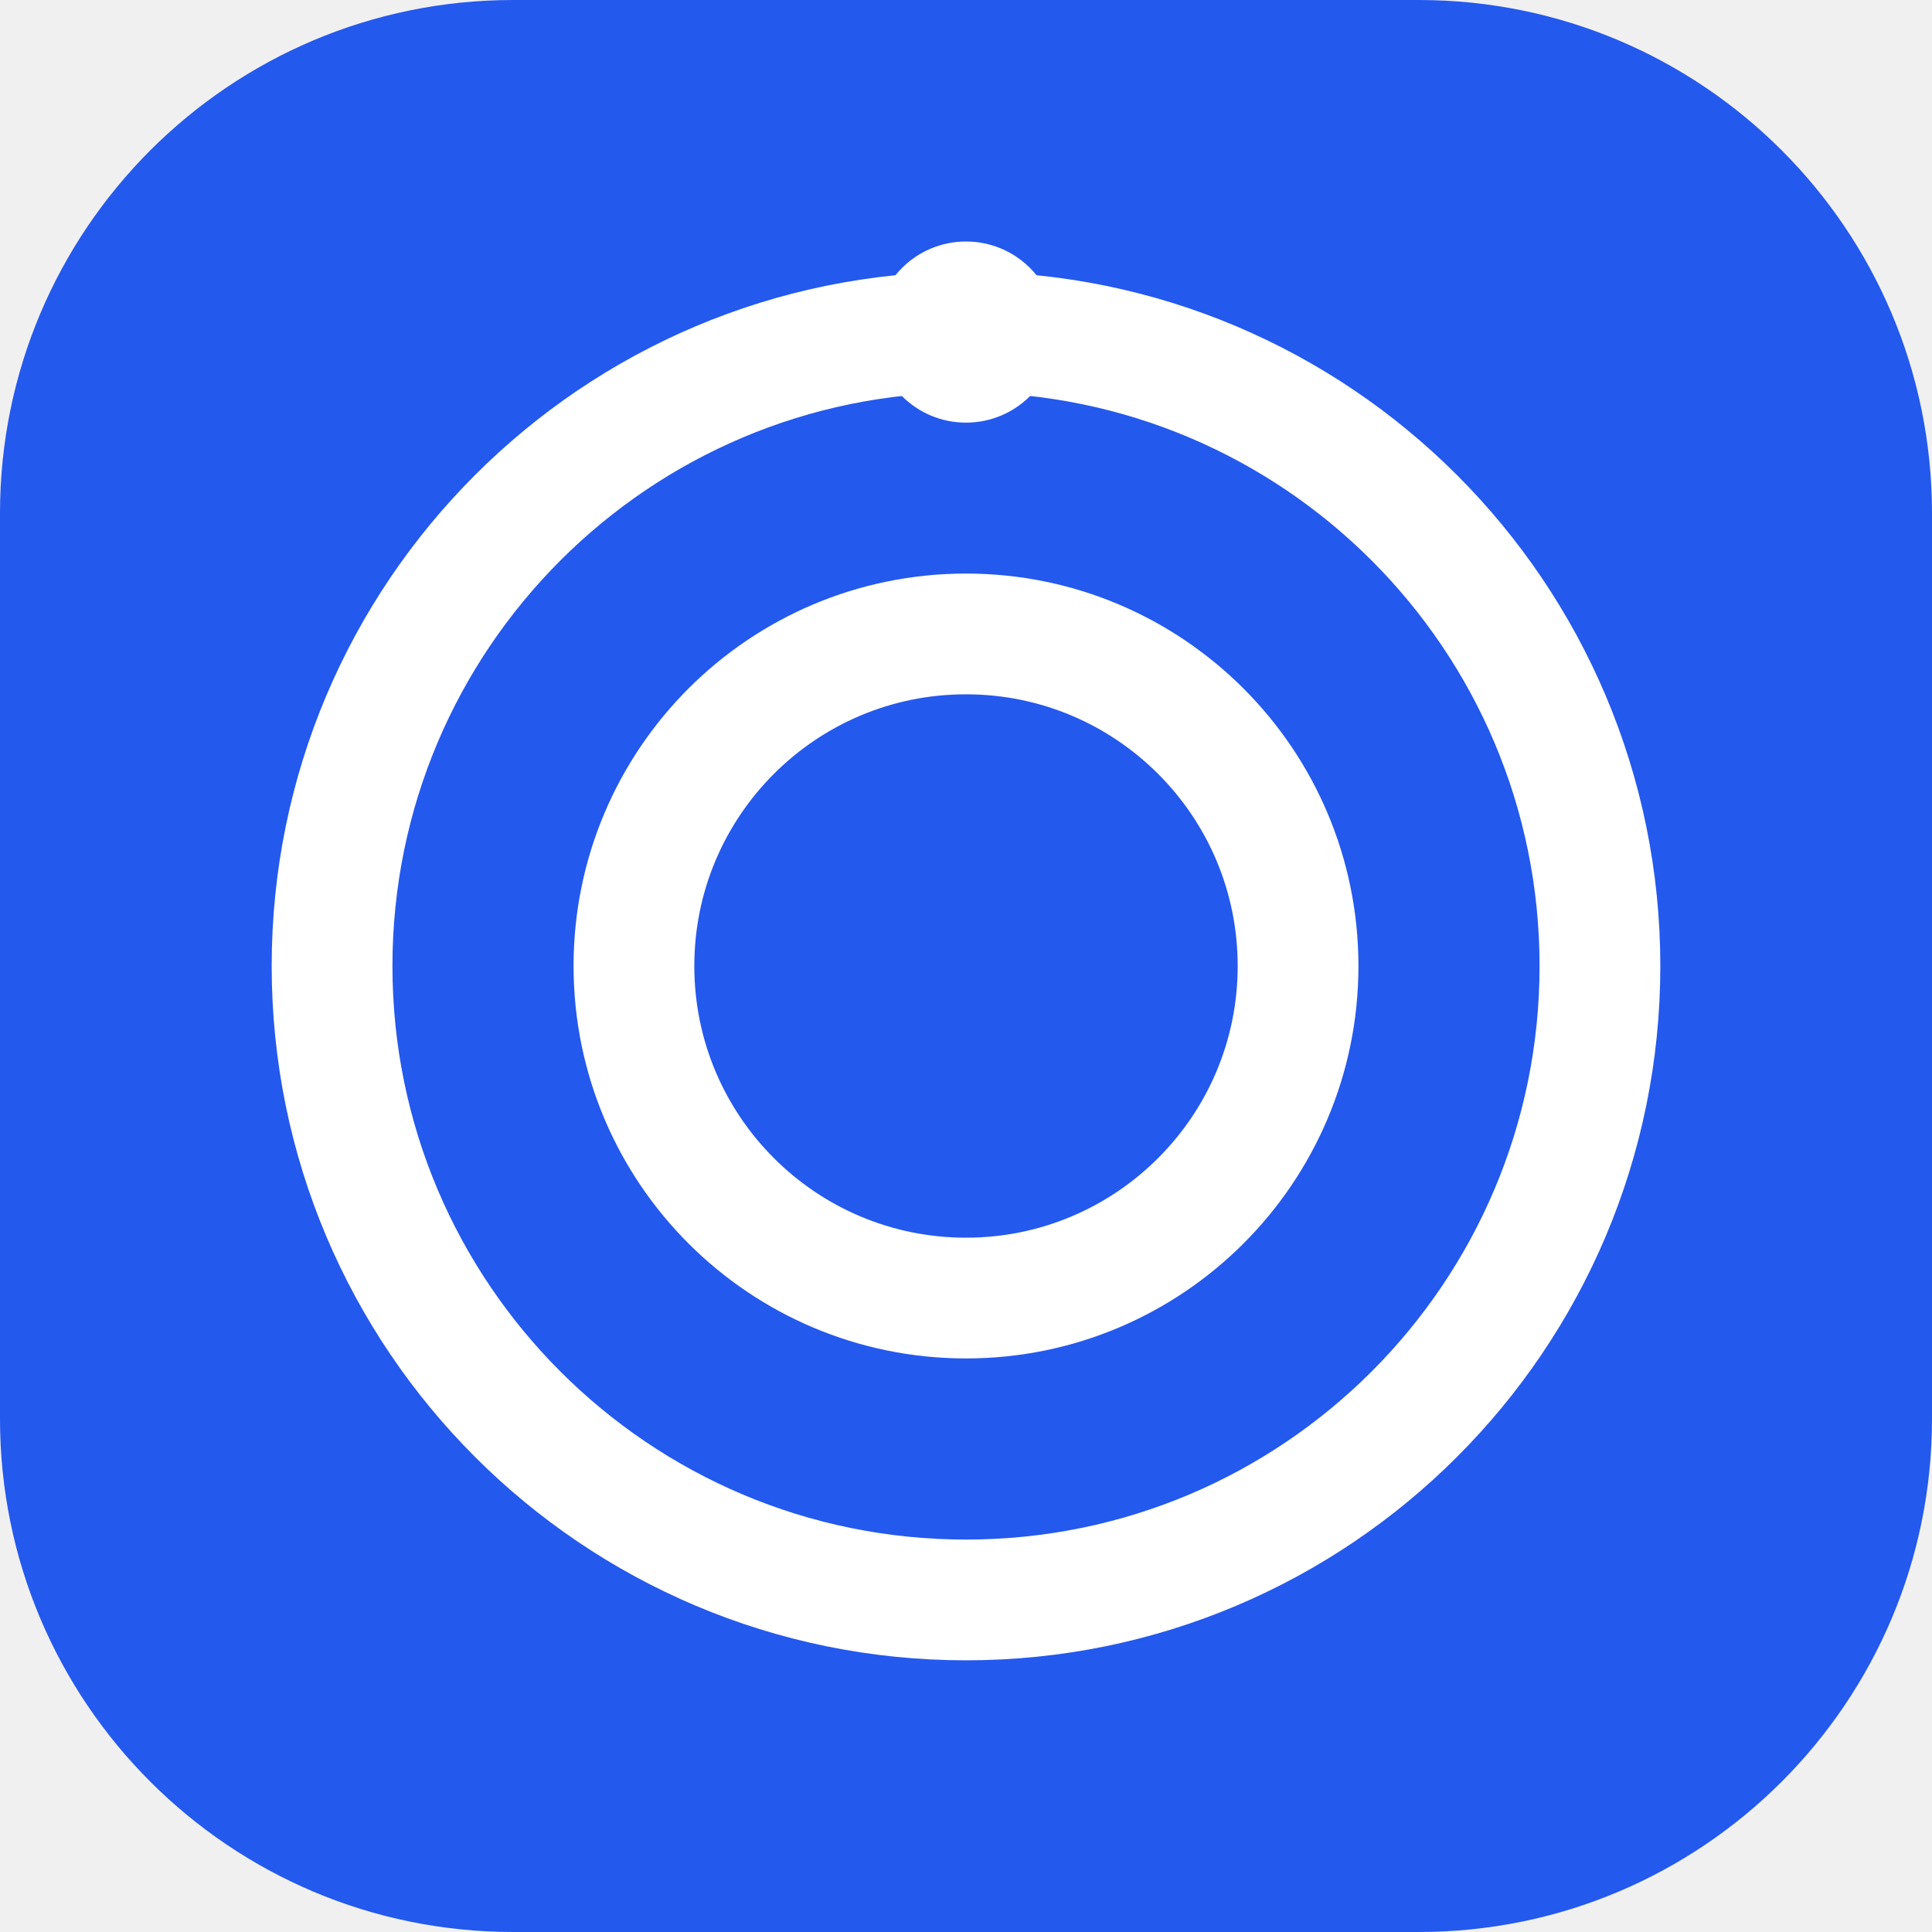
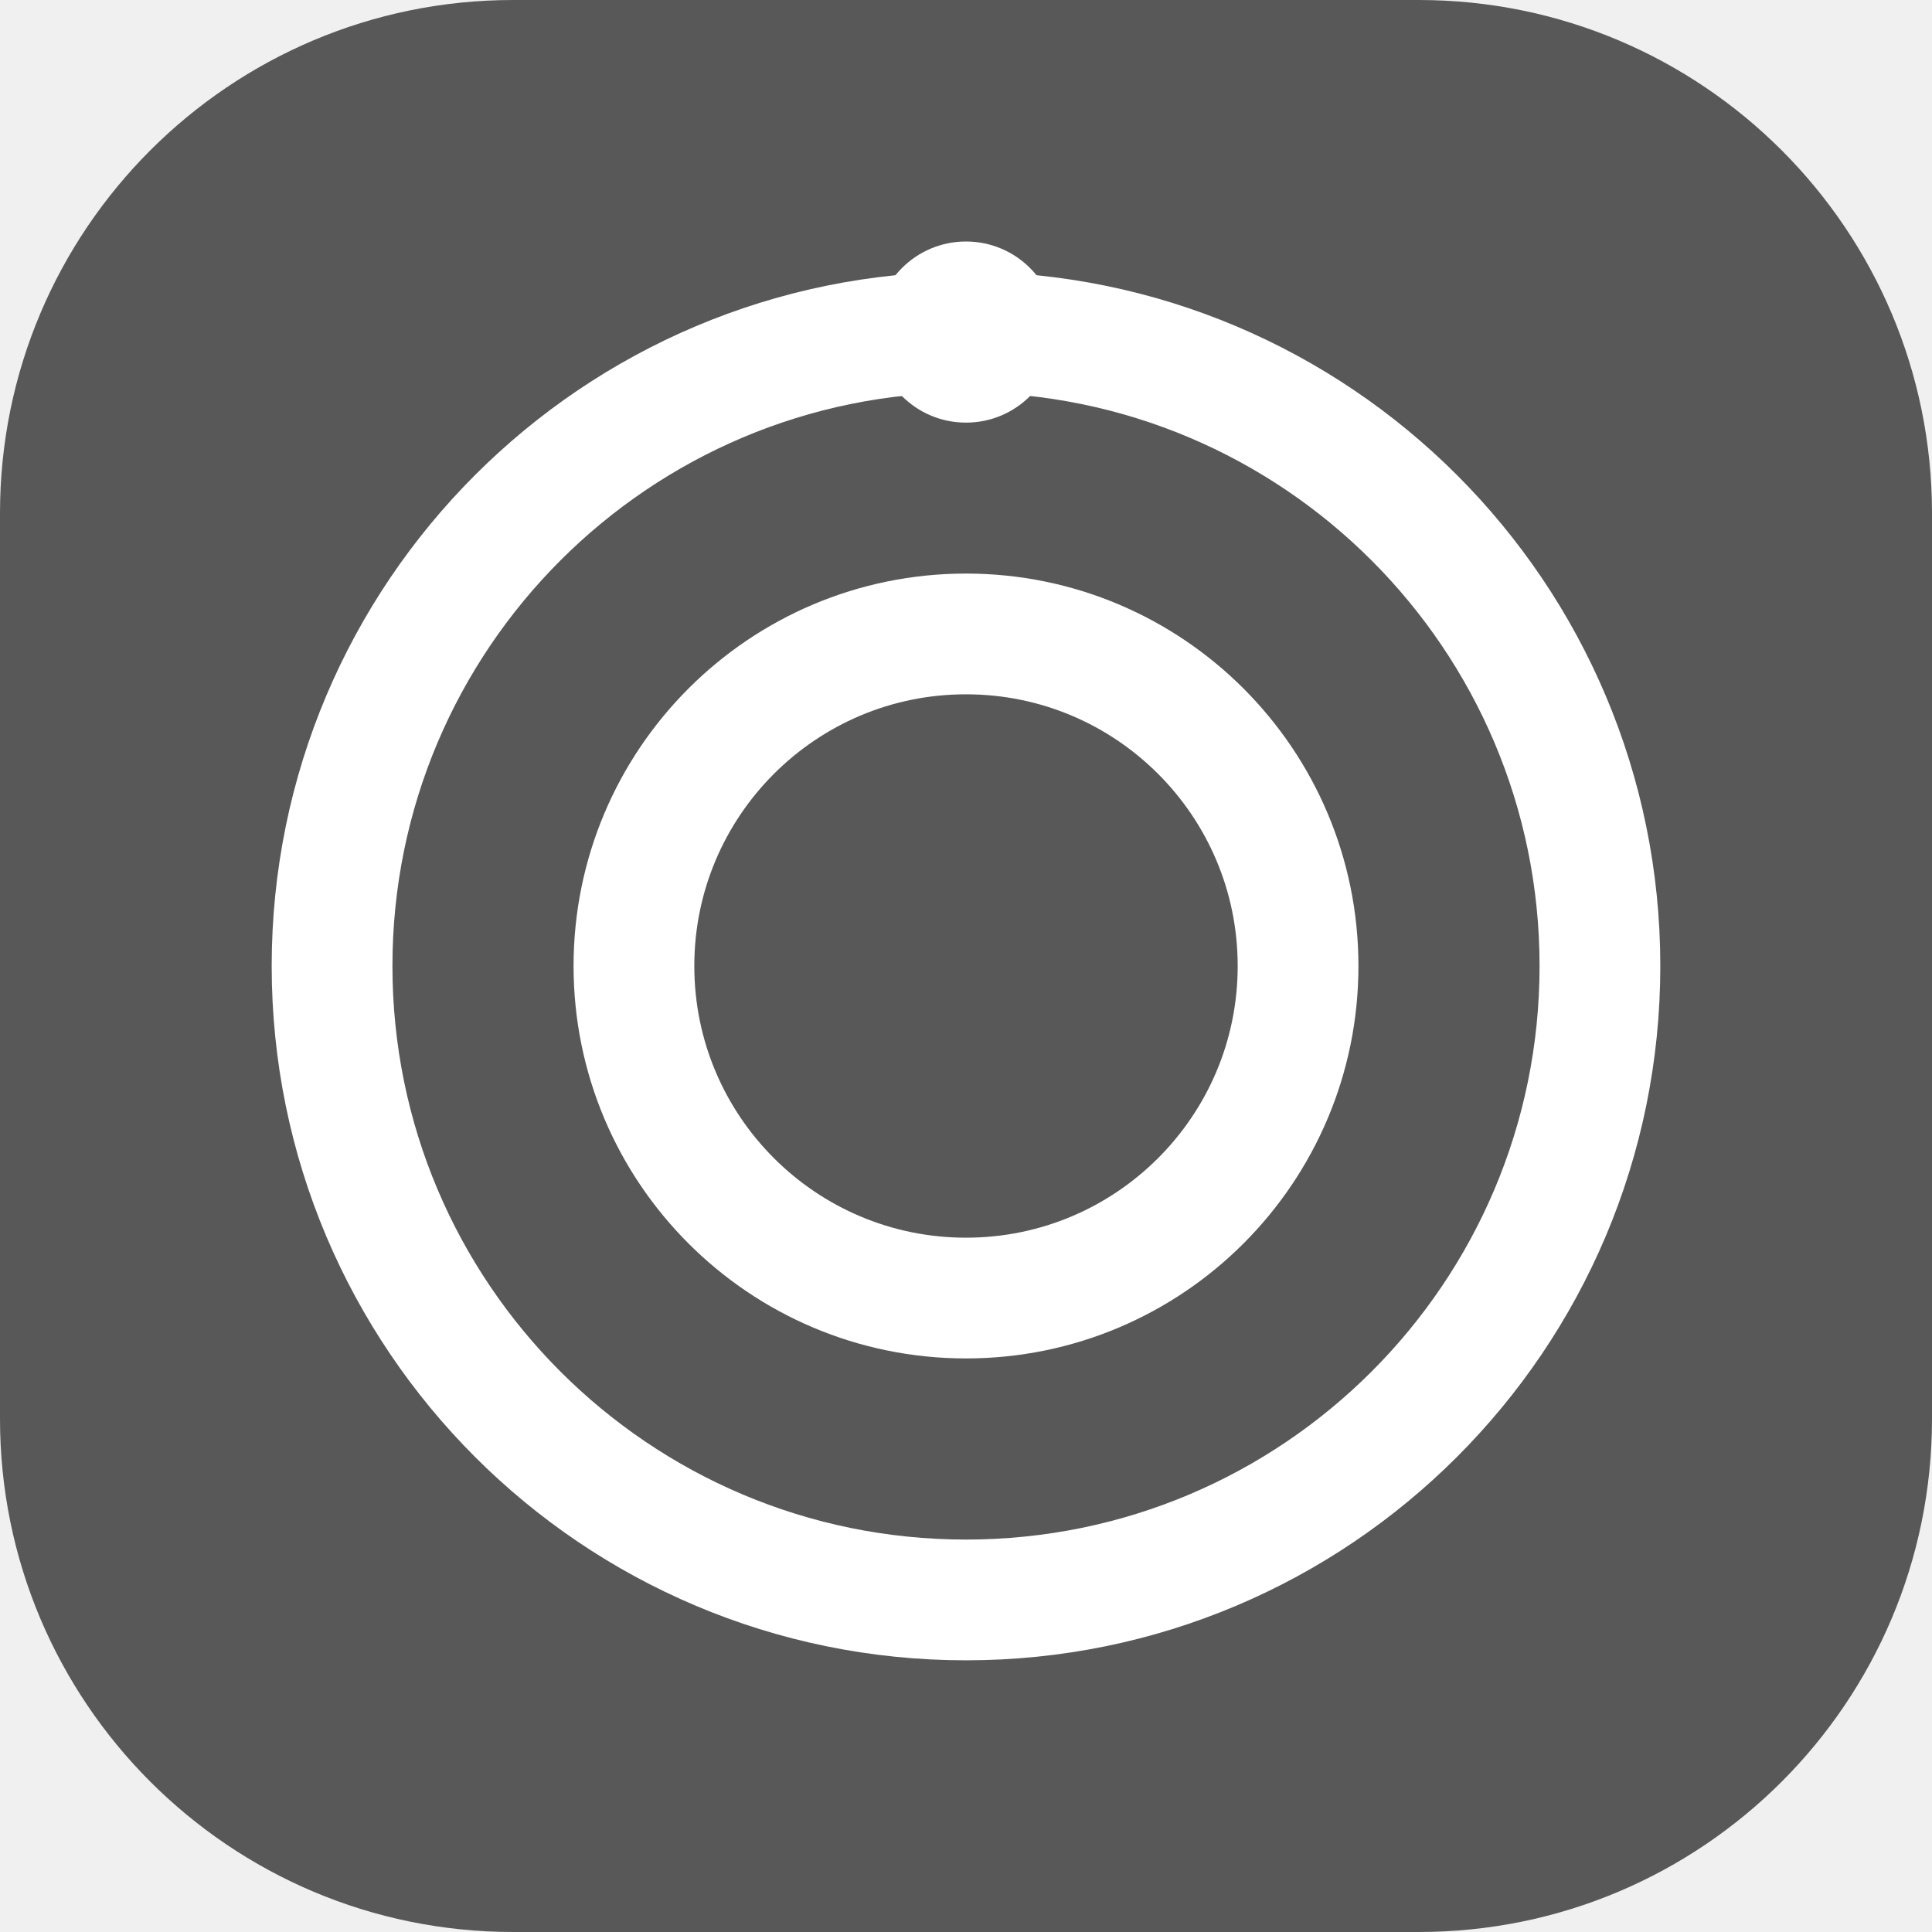
<svg xmlns="http://www.w3.org/2000/svg" viewBox="0 0 64 64">
-   <rect width="64" height="64" rx="17" fill="#2459ee" />
+   <rect width="64" height="64" rx="17" fill="#585858" />
  <circle cx="32" cy="32" r="21" stroke="#fff" stroke-width="4" fill="none" />
  <circle cx="32" cy="32" r="11" stroke="#fff" stroke-width="4" fill="none" />
  <circle cx="32" cy="11" r="3" fill="#fff" />
</svg>
